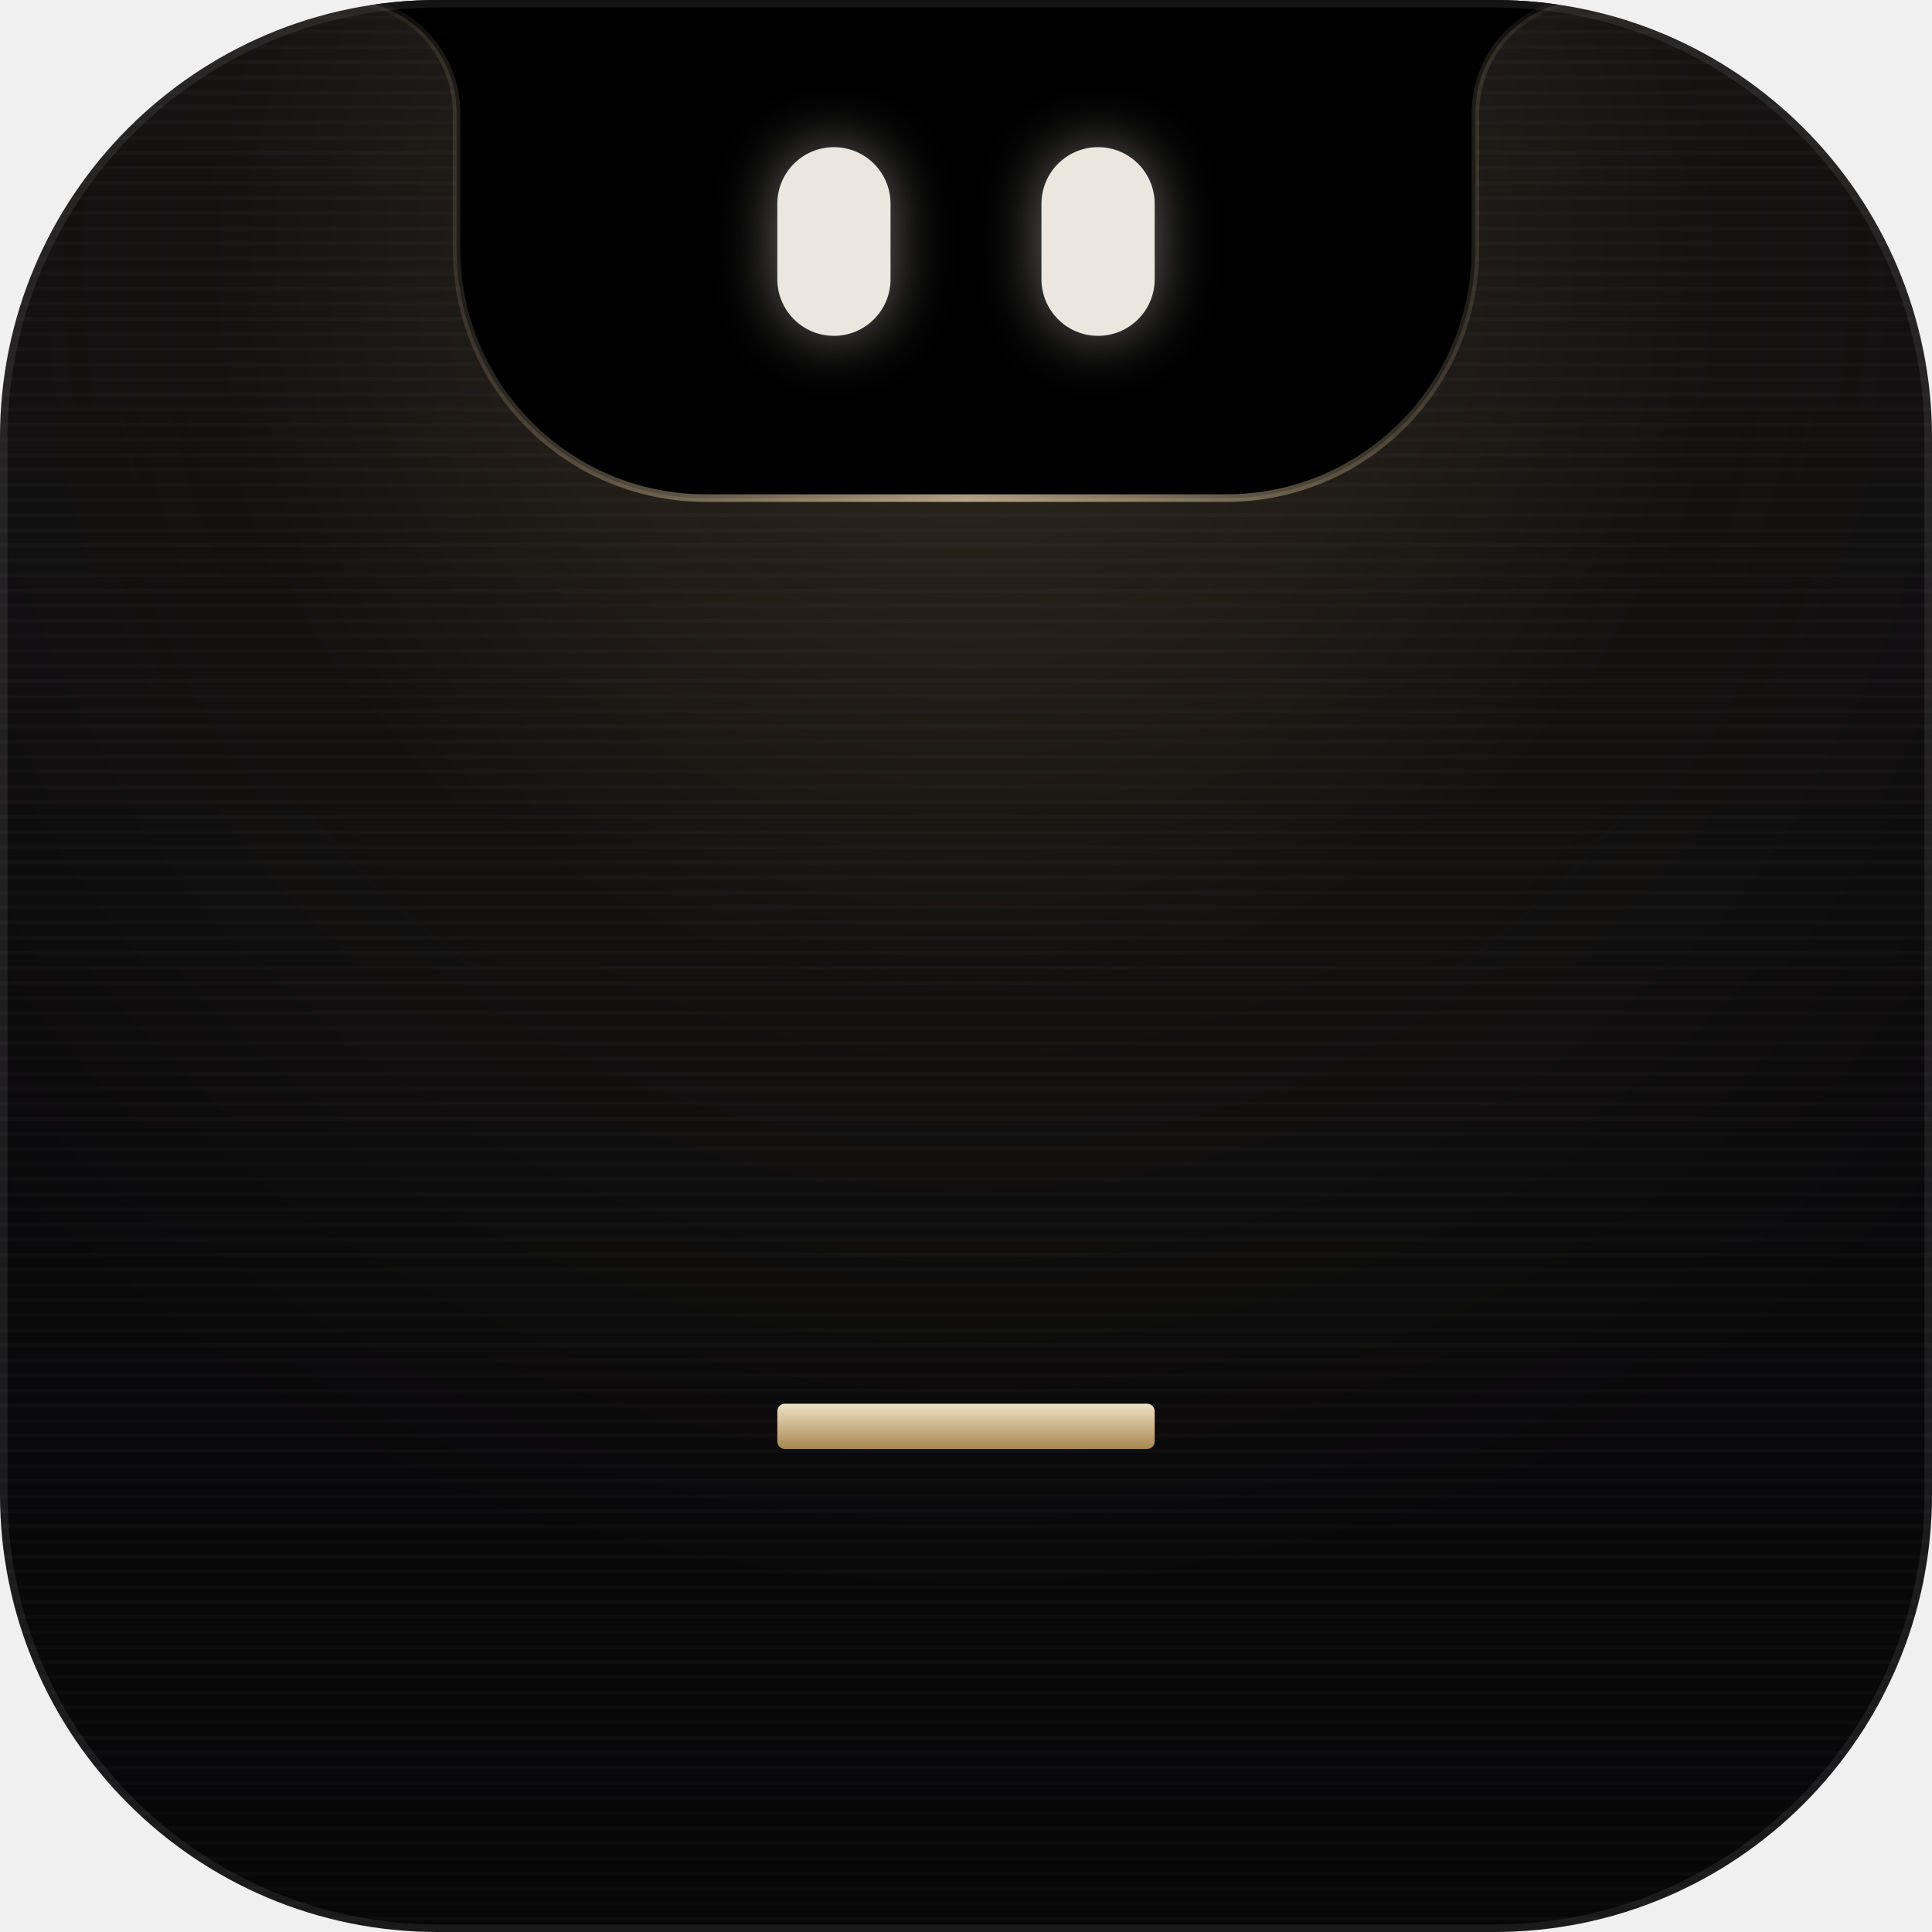
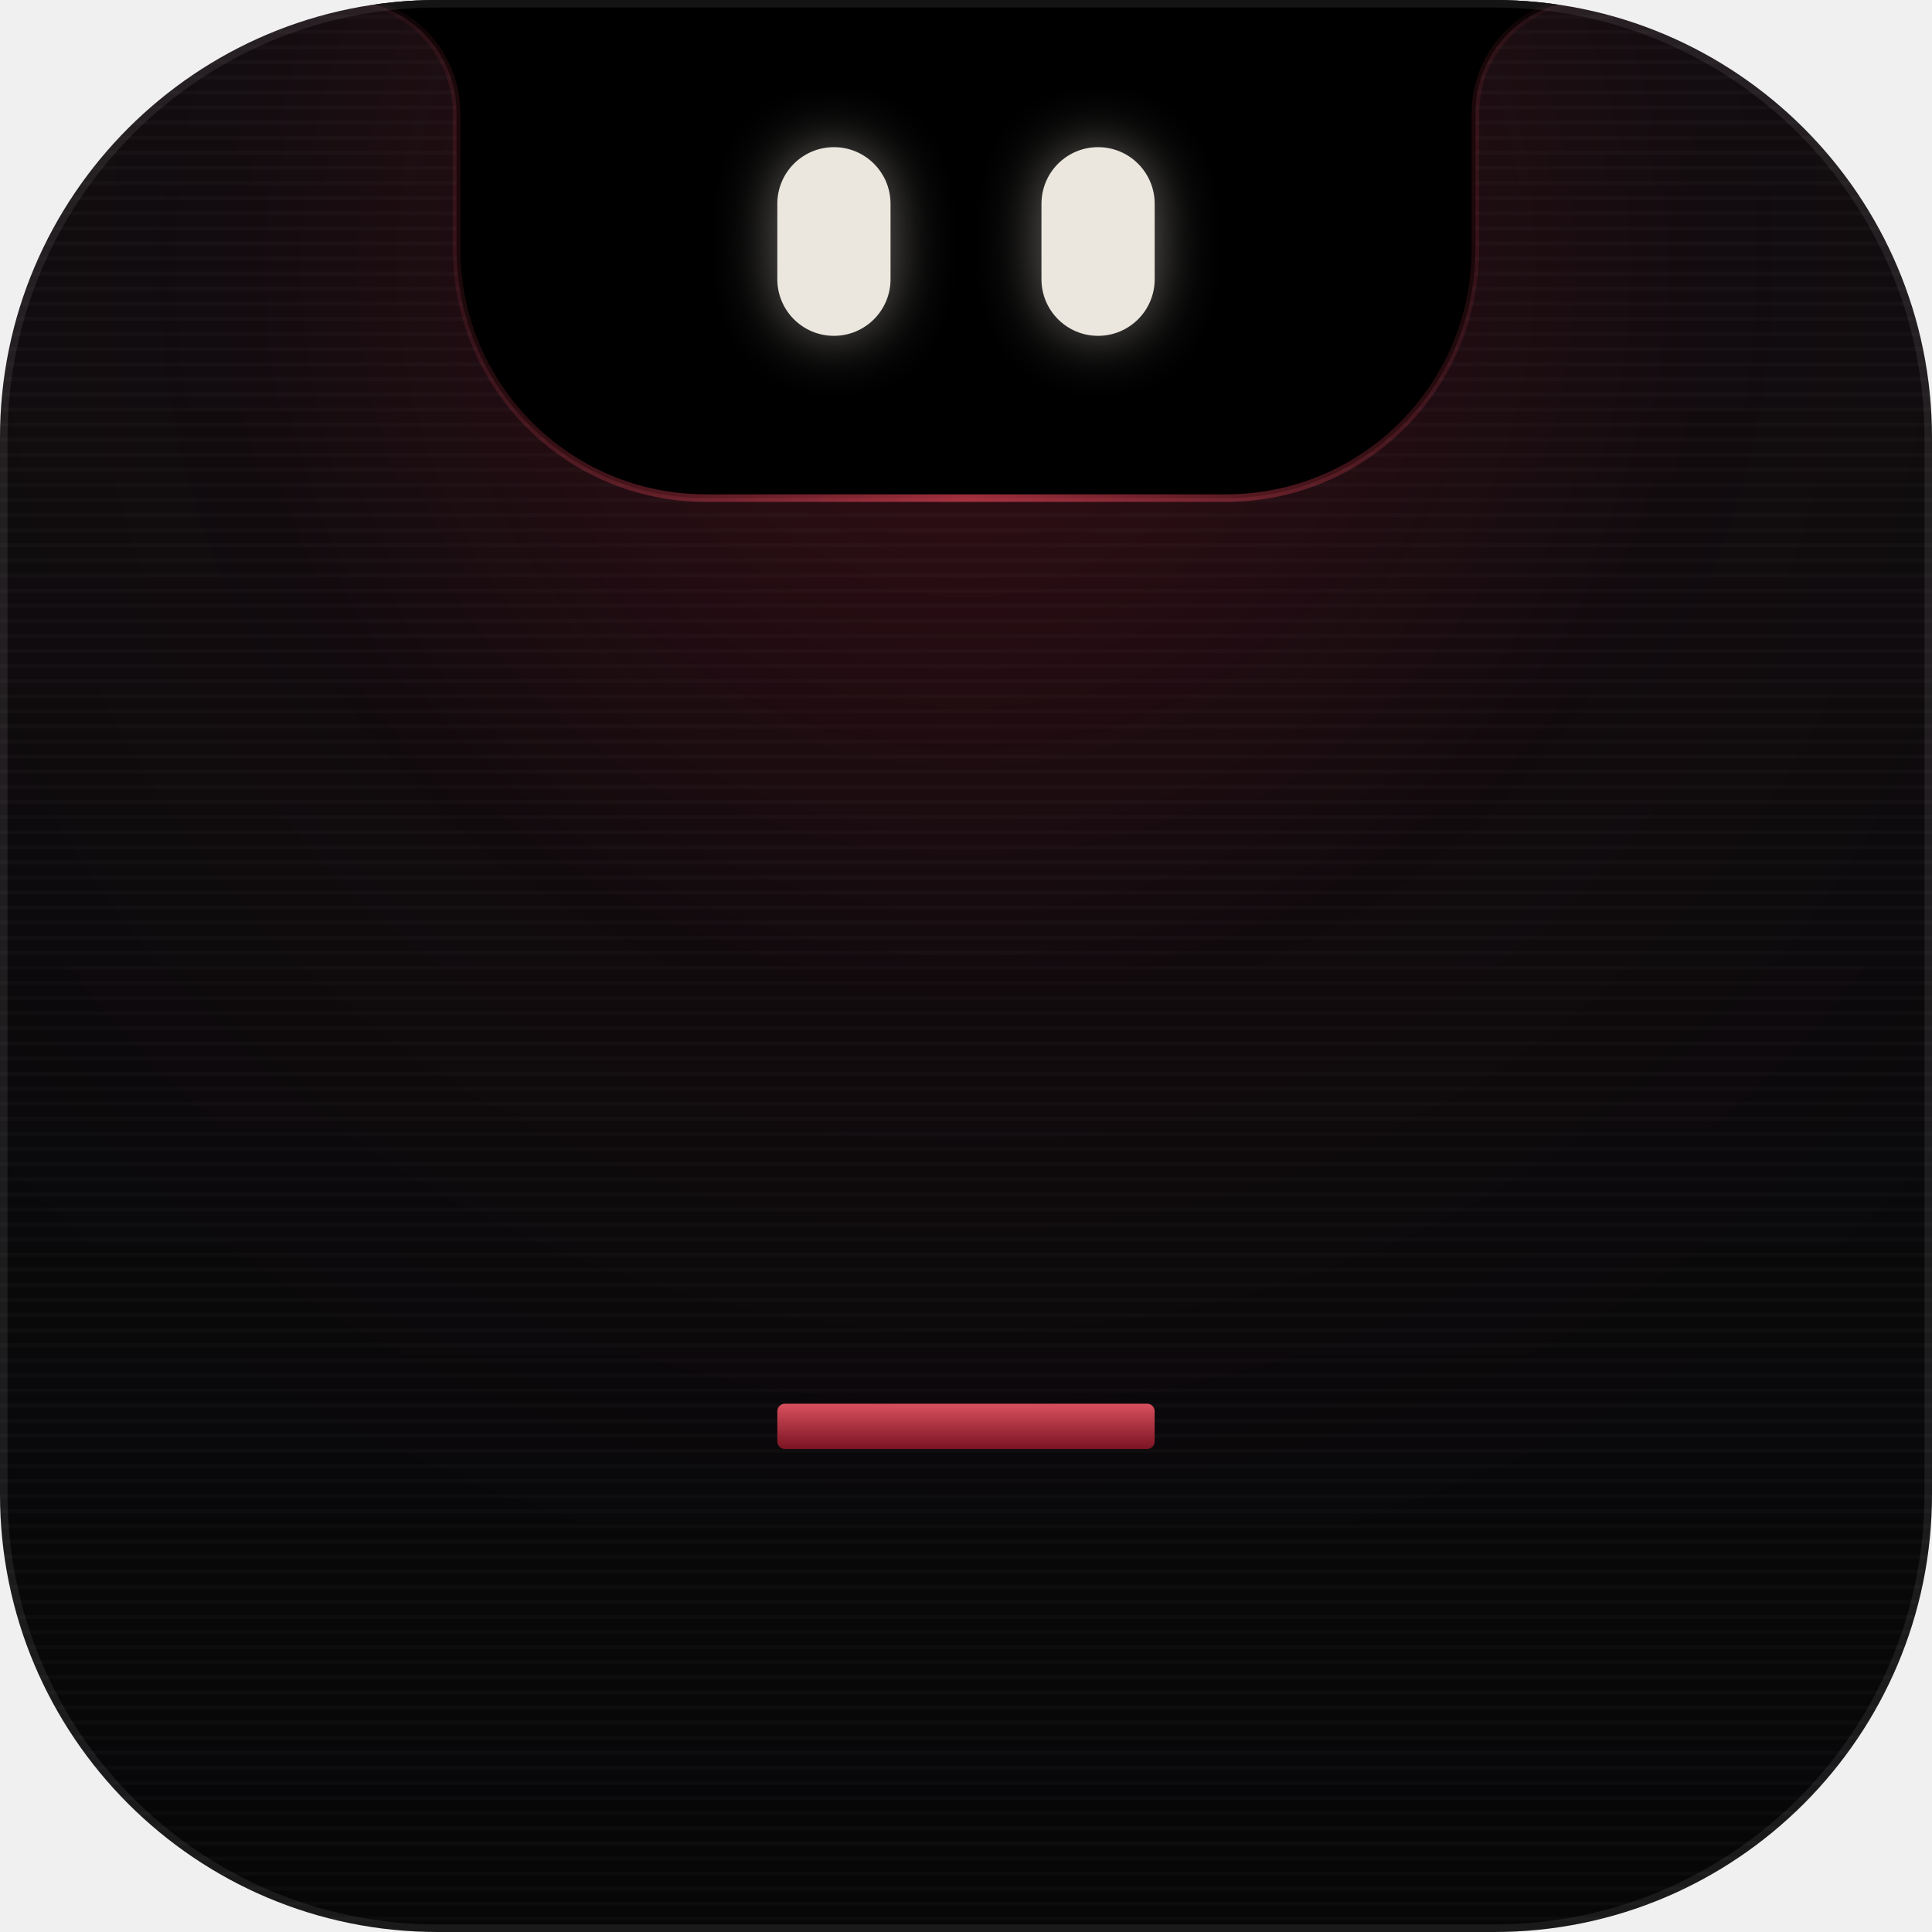
<svg xmlns="http://www.w3.org/2000/svg" viewBox="0 0 512 512" width="512" height="512" role="img" aria-label="yenigma">
  <defs>
    <linearGradient id="bg" x1="0" y1="0" x2="0" y2="1">
      <stop offset="0" stop-color="#0d0c0f" />
      <stop offset="1" stop-color="#070708" />
    </linearGradient>
    <radialGradient id="aura" cx="256" cy="70" r="360" gradientUnits="userSpaceOnUse">
-       <stop offset="0" stop-color="#b8995a" stop-opacity=".22" />
-       <stop offset=".55" stop-color="#b8995a" stop-opacity=".05" />
-       <stop offset="1" stop-color="#b8995a" stop-opacity="0" />
+       <stop offset="0" stop-color="#8c1526" stop-opacity=".34" />
+       <stop offset=".55" stop-color="#8c1526" stop-opacity=".05" />
+       <stop offset="1" stop-color="#8c1526" stop-opacity="0" />
    </radialGradient>
    <linearGradient id="gold" x1="0" y1="0" x2="0" y2="1">
-       <stop offset="0" stop-color="#efe2c6" />
-       <stop offset="1" stop-color="#a8874f" />
+       <stop offset="0" stop-color="#d9505e" />
+       <stop offset="1" stop-color="#7a1322" />
    </linearGradient>
    <linearGradient id="hair" x1="0" y1="0" x2="1" y2="0">
-       <stop offset="0" stop-color="#d9c4a0" stop-opacity="0" />
-       <stop offset=".5" stop-color="#d9c4a0" stop-opacity=".8" />
-       <stop offset="1" stop-color="#d9c4a0" stop-opacity="0" />
+       <stop offset="0" stop-color="#c43a4b" stop-opacity="0" />
+       <stop offset=".5" stop-color="#c43a4b" stop-opacity=".8" />
+       <stop offset="1" stop-color="#c43a4b" stop-opacity="0" />
    </linearGradient>
    <pattern id="scan" width="4" height="4" patternUnits="userSpaceOnUse">
      <rect width="4" height="1" fill="#ffffff" opacity=".022" />
    </pattern>
    <filter id="glow" x="-100%" y="-100%" width="300%" height="300%">
      <feGaussianBlur stdDeviation="8" />
    </filter>
    <clipPath id="card">
      <rect width="512" height="512" rx="116" />
    </clipPath>
  </defs>
  <style>
  .eyes { animation: look 9s ease-in-out infinite; }
  .eye { transform-box: fill-box; transform-origin: center; animation: blink 9s infinite; }
  .caret { animation: caret 1.1s steps(1) infinite; }
  @keyframes look { 0%,30% { transform: translateX(0) } 36%,52% { transform: translateX(-10px) } 58%,74% { transform: translateX(10px) } 80%,100% { transform: translateX(0) } }
  @keyframes blink { 0%,20% { transform: scaleY(1) } 21% { transform: scaleY(.08) } 22.5%,64% { transform: scaleY(1) } 65% { transform: scaleY(.08) } 66.5% { transform: scaleY(1) } 67.5% { transform: scaleY(.08) } 69%,100% { transform: scaleY(1) } }
  @keyframes caret { 50% { opacity: 0 } }
  @media (prefers-reduced-motion: reduce) { .eyes, .eye, .caret { animation: none } }
</style>
  <g clip-path="url(#card)">
    <rect width="512" height="512" fill="url(#bg)" />
    <rect width="512" height="512" fill="url(#aura)" />
    <rect width="512" height="512" fill="url(#scan)" />
    <path d="M91.0,0 H421.0 A30,30 0 0 0 391.0,30 V66 A66,66 0 0 1 325.0,132 H187.0 A66,66 0 0 1 121.0,66 V30 A30,30 0 0 0 91.0,0 Z" fill="#000" />
    <path d="M91.0,0 A30,30 0 0 1 121.0,30 V66 A66,66 0 0 0 187.0,132 H325.0 A66,66 0 0 0 391.0,66 V30 A30,30 0 0 1 421.0,0" fill="none" stroke="url(#hair)" stroke-width="2" />
    <g class="eyes">
      <g fill="#ece7de" opacity=".45" filter="url(#glow)">
        <rect class="eye" x="206.0" y="39.0" width="30" height="50" rx="15.0" />
        <rect class="eye" x="276.0" y="39.0" width="30" height="50" rx="15.0" />
      </g>
      <g fill="#ece7de">
        <rect class="eye" x="206.0" y="39.0" width="30" height="50" rx="15.0" />
        <rect class="eye" x="276.0" y="39.0" width="30" height="50" rx="15.0" />
      </g>
    </g>
    <rect class="caret" x="206" y="372" width="100" height="12" rx="2" fill="url(#gold)" />
  </g>
  <rect x="1" y="1" width="510" height="510" rx="115" fill="none" stroke="#ffffff" stroke-opacity=".08" stroke-width="2" />
</svg>
